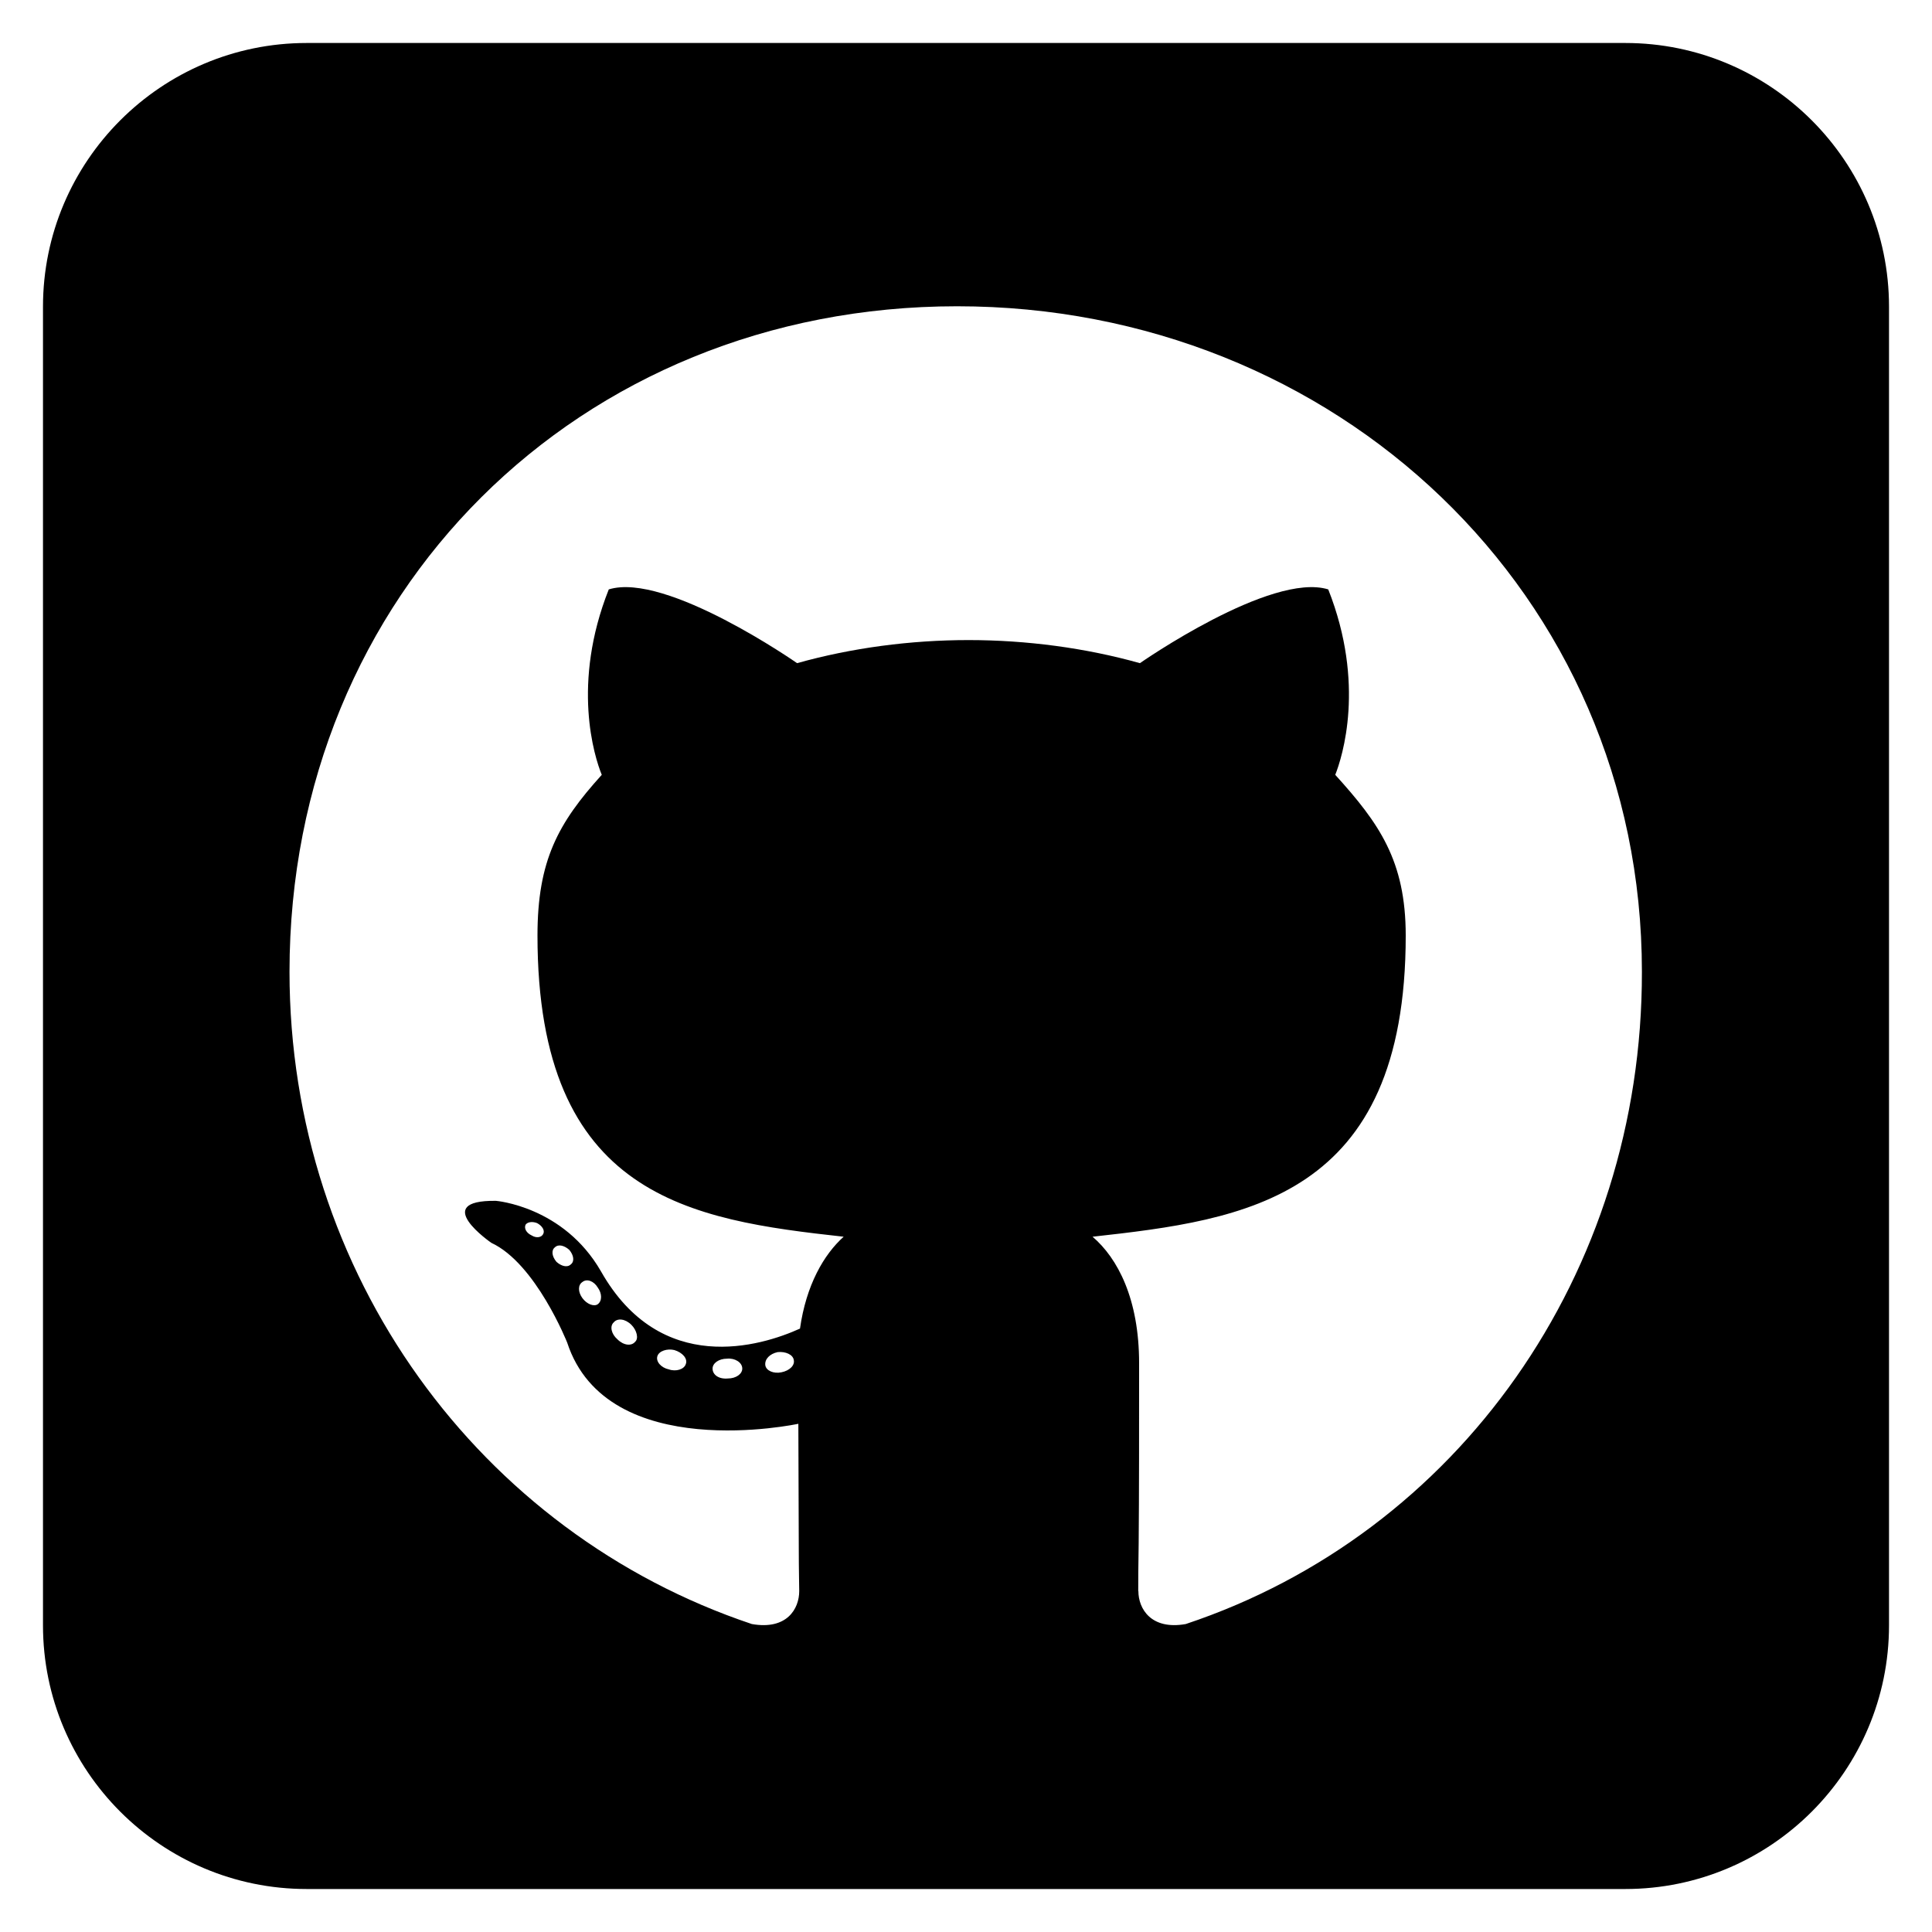
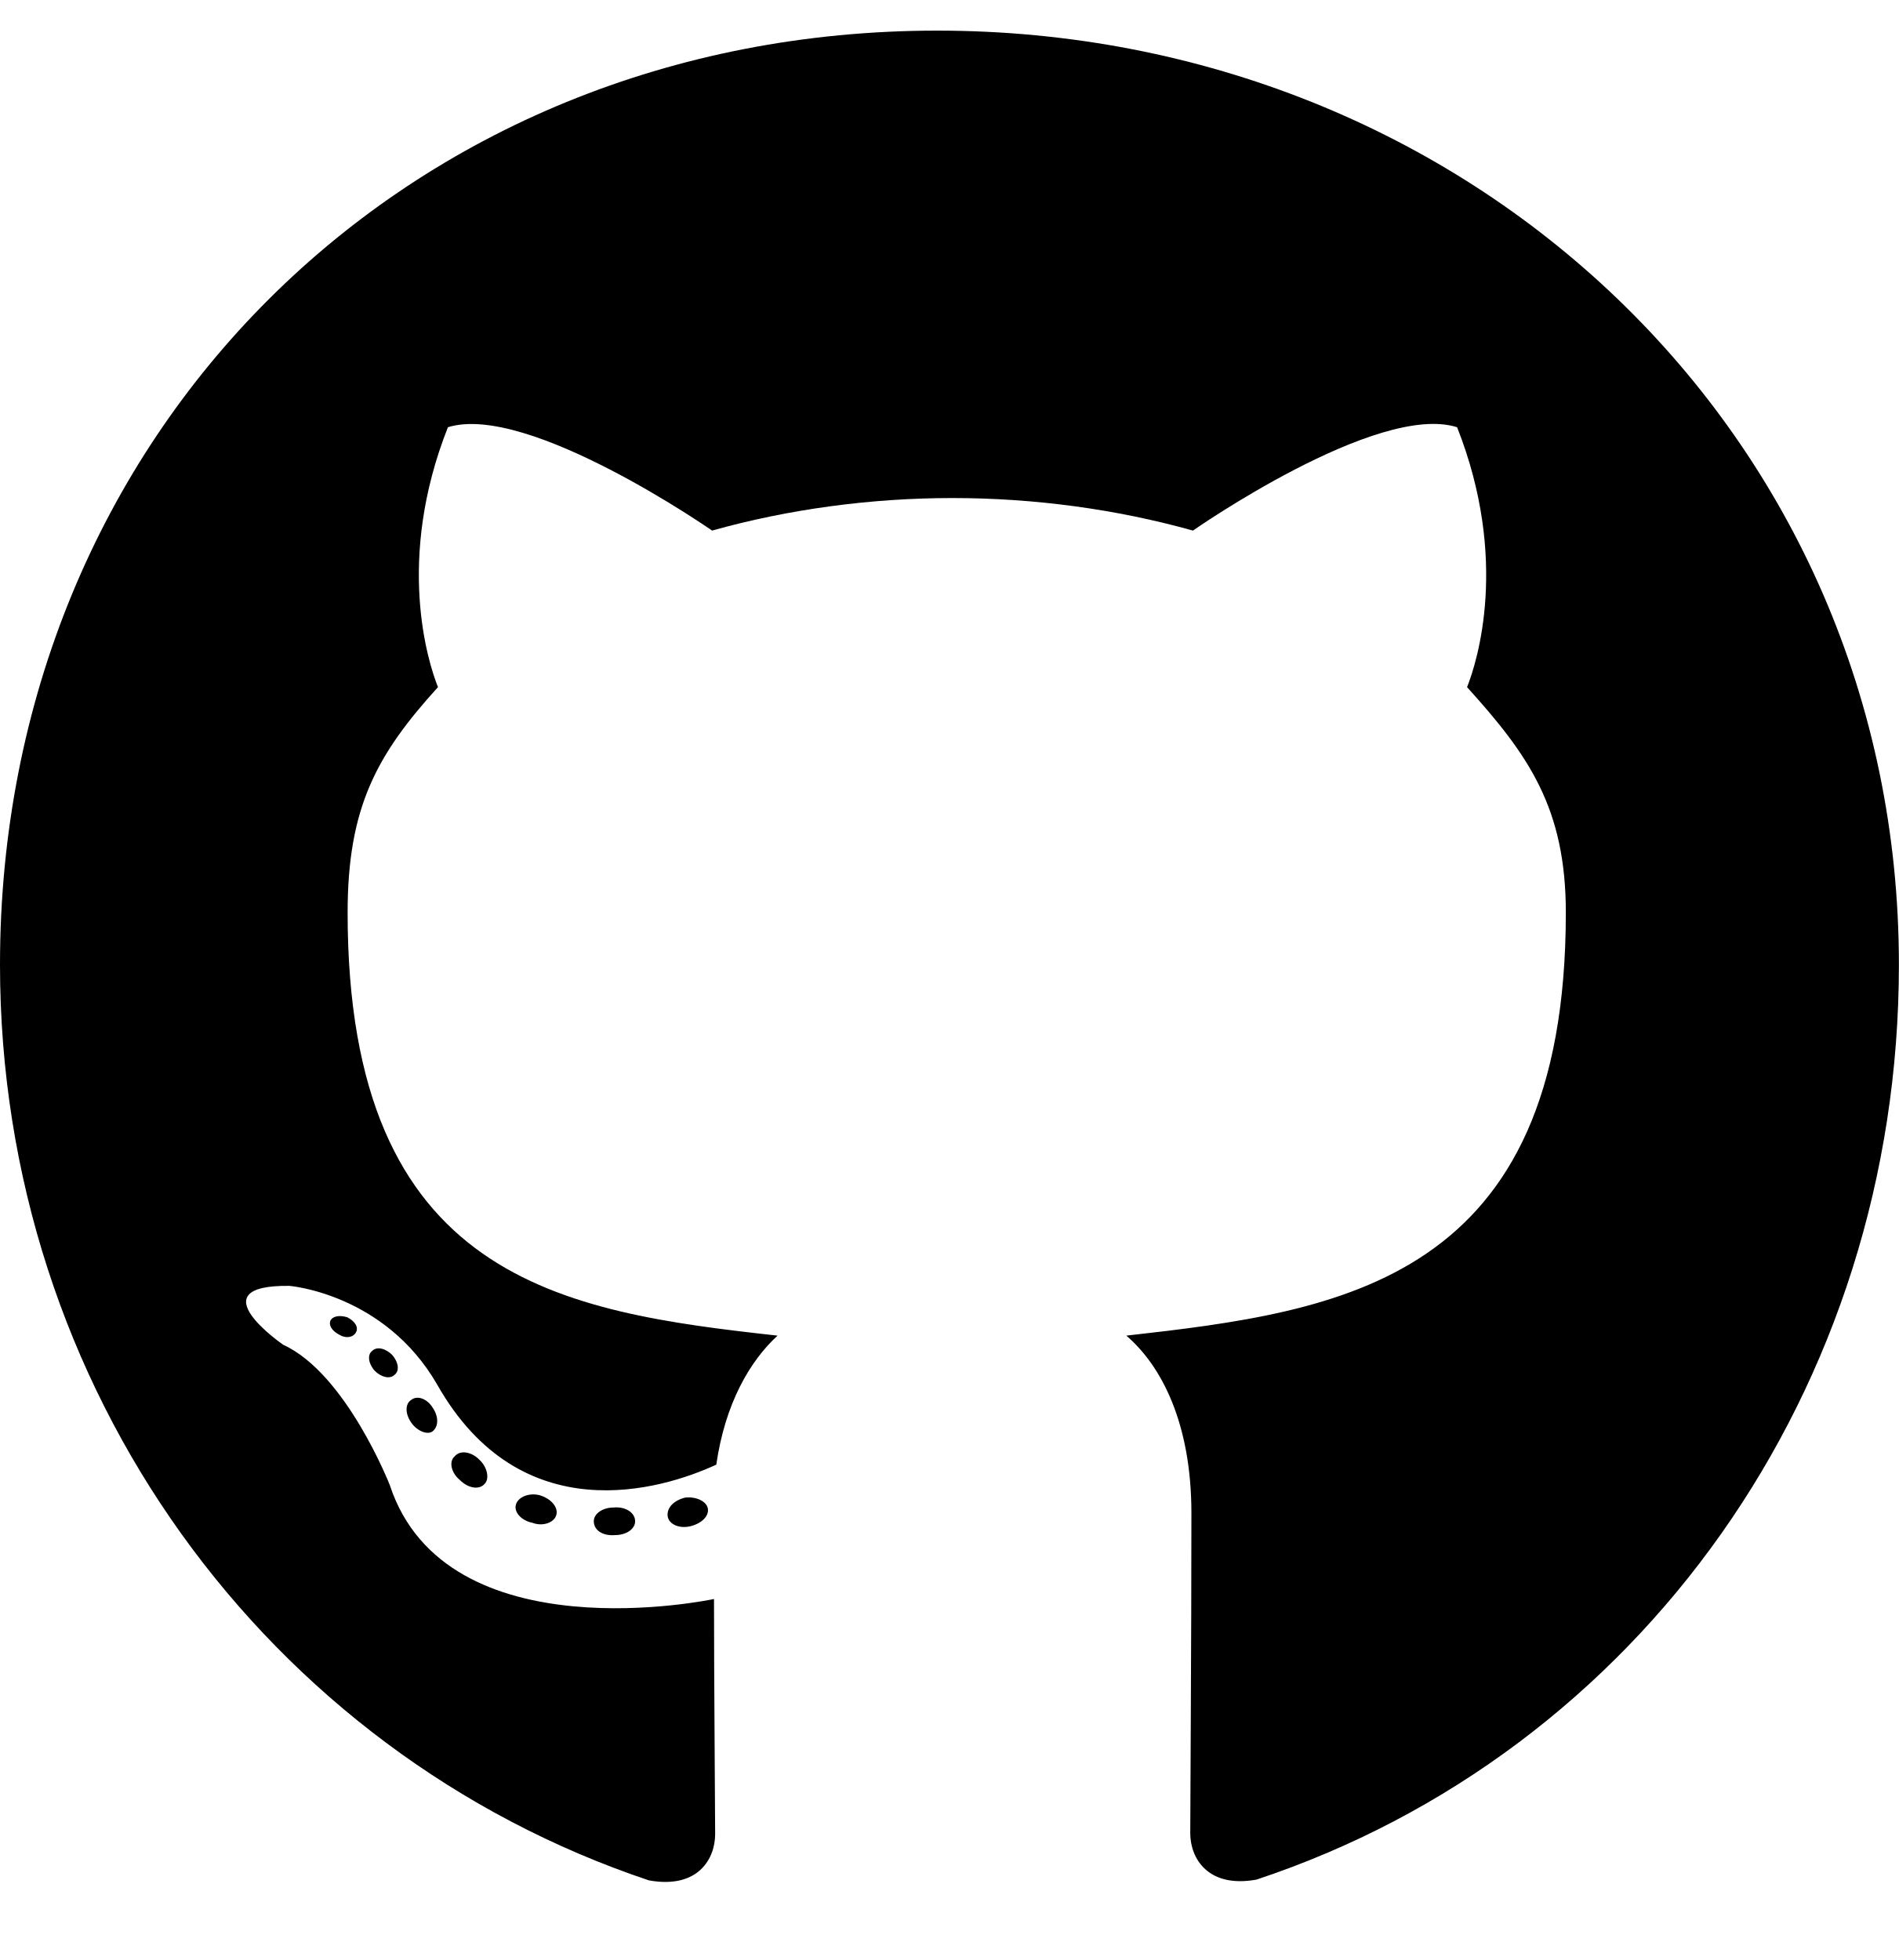
- <svg xmlns="http://www.w3.org/2000/svg" viewBox="-0.5 -0.5 40 40" id="Square-Github--Streamline-Font-Awesome.svg" height="40" width="40">
-   <path d="M38.61 5.85c0 -3.012 -2.448 -5.46 -5.46 -5.46H5.85C2.838 0.39 0.39 2.838 0.39 5.85v27.3c0 3.012 2.448 5.46 5.46 5.46h27.3c3.012 0 5.46 -2.448 5.46 -5.46V5.85ZM23.066 32.442c0 -0.154 0 -0.512 0.009 -0.99 0.009 -0.973 0.009 -2.457 0.009 -3.728 0 -1.331 -0.444 -2.175 -0.964 -2.619 3.157 -0.35 6.484 -0.785 6.484 -6.236 0 -1.553 -0.555 -2.329 -1.459 -3.327 0.145 -0.367 0.631 -1.877 -0.145 -3.839 -1.186 -0.367 -3.899 1.527 -3.899 1.527 -1.126 -0.316 -2.346 -0.478 -3.549 -0.478s-2.423 0.162 -3.549 0.478c0 0 -2.713 -1.894 -3.899 -1.527 -0.776 1.954 -0.299 3.464 -0.145 3.839 -0.904 0.998 -1.331 1.774 -1.331 3.327 0 5.426 3.182 5.887 6.339 6.236 -0.409 0.367 -0.776 0.998 -0.904 1.902 -0.81 0.367 -2.884 0.998 -4.121 -1.186 -0.776 -1.348 -2.175 -1.459 -2.175 -1.459 -1.382 -0.017 -0.094 0.87 -0.094 0.87 0.921 0.427 1.57 2.065 1.57 2.065 0.828 2.534 4.786 1.681 4.786 1.681 0 0.768 0.009 1.851 0.009 2.611 0 0.409 0.009 0.734 0.009 0.853 0 0.367 -0.256 0.81 -0.981 0.682 -5.631 -1.885 -9.572 -7.243 -9.572 -13.505 0 -7.832 5.989 -13.778 13.821 -13.778s14.179 5.946 14.179 13.778c0.009 6.262 -3.813 11.628 -9.444 13.505 -0.717 0.128 -0.981 -0.316 -0.981 -0.682Zm-7.721 -4.675c-0.017 -0.128 0.094 -0.239 0.256 -0.273 0.162 -0.017 0.316 0.051 0.333 0.162 0.026 0.111 -0.085 0.222 -0.256 0.256 -0.162 0.034 -0.316 -0.034 -0.333 -0.145Zm-0.776 0.273c-0.188 0.017 -0.316 -0.077 -0.316 -0.205 0 -0.111 0.128 -0.205 0.299 -0.205 0.162 -0.017 0.316 0.077 0.316 0.205 0 0.111 -0.128 0.205 -0.299 0.205Zm-1.22 -0.188c-0.162 -0.034 -0.273 -0.162 -0.239 -0.273s0.205 -0.162 0.35 -0.128c0.171 0.051 0.282 0.179 0.239 0.29 -0.034 0.111 -0.205 0.162 -0.35 0.111Zm-1.066 -0.623c-0.128 -0.111 -0.162 -0.273 -0.077 -0.35 0.077 -0.094 0.239 -0.077 0.367 0.051 0.111 0.111 0.154 0.282 0.077 0.35 -0.077 0.094 -0.239 0.077 -0.367 -0.051Zm-0.725 -0.853c-0.094 -0.128 -0.094 -0.273 0 -0.333 0.094 -0.077 0.239 -0.017 0.316 0.111 0.094 0.128 0.094 0.282 0 0.35 -0.077 0.051 -0.222 0 -0.316 -0.128Zm-0.537 -0.751c-0.094 -0.111 -0.111 -0.239 -0.034 -0.299 0.077 -0.077 0.205 -0.034 0.299 0.051 0.094 0.111 0.111 0.239 0.034 0.299 -0.077 0.077 -0.205 0.034 -0.299 -0.051Zm-0.512 -0.546c-0.111 -0.051 -0.162 -0.145 -0.128 -0.222 0.034 -0.051 0.128 -0.077 0.239 -0.034 0.111 0.06 0.162 0.154 0.128 0.222 -0.034 0.077 -0.145 0.094 -0.239 0.034Z" stroke-width="1" />
+ <svg xmlns="http://www.w3.org/2000/svg" viewBox="0 0 496 512">
+   <path fill="currentColor" d="M165.9 397.4c0 2-2.3 3.6-5.2 3.6-3.3.3-5.6-1.3-5.6-3.6 0-2 2.3-3.6 5.2-3.6 3-.3 5.6 1.3 5.6 3.6zm-31.1-4.5c-.7 2 1.3 4.3 4.3 4.9 2.6 1 5.6 0 6.2-2s-1.3-4.3-4.3-5.2c-2.6-.7-5.5.3-6.2 2.3zm44.2-1.7c-2.9.7-4.9 2.6-4.6 4.9.3 2 2.9 3.3 5.9 2.6 2.9-.7 4.9-2.6 4.6-4.6-.3-1.9-3-3.2-5.9-2.9zM244.8 8C106.1 8 0 113.3 0 252c0 110.9 69.8 205.8 169.5 239.2 12.8 2.3 17.3-5.6 17.3-12.1 0-6.2-.3-40.4-.3-61.4 0 0-70 15-84.7-29.8 0 0-11.4-29.1-27.8-36.6 0 0-22.9-15.7 1.6-15.4 0 0 24.9 2 38.6 25.8 21.9 38.6 58.6 27.5 72.9 20.9 2.3-16 8.8-27.1 16-33.7-55.9-6.2-112.3-14.3-112.3-110.5 0-27.5 7.6-41.3 23.6-58.9-2.6-6.5-11.1-33.3 2.6-67.9 20.9-6.5 69 27 69 27 20-5.6 41.5-8.5 62.8-8.5s42.8 2.9 62.8 8.5c0 0 48.1-33.6 69-27 13.7 34.7 5.2 61.4 2.6 67.9 16 17.7 25.8 31.5 25.8 58.9 0 96.5-58.9 104.2-114.8 110.5 9.2 7.9 17 22.9 17 46.4 0 33.7-.3 75.4-.3 83.6 0 6.5 4.6 14.4 17.3 12.1C428.2 457.8 496 362.9 496 252 496 113.3 383.5 8 244.8 8zM97.2 352.9c-1.3 1-1 3.3.7 5.2 1.6 1.6 3.9 2.3 5.2 1 1.3-1 1-3.3-.7-5.2-1.6-1.6-3.9-2.3-5.2-1zm-10.8-8.1c-.7 1.3.3 2.9 2.3 3.9 1.6 1 3.6.7 4.3-.7.7-1.3-.3-2.9-2.3-3.9-2-.6-3.6-.3-4.3.7zm32.4 35.6c-1.6 1.3-1 4.3 1.3 6.2 2.3 2.3 5.2 2.6 6.5 1 1.3-1.3.7-4.3-1.3-6.2-2.2-2.3-5.2-2.6-6.5-1zm-11.4-14.7c-1.6 1-1.6 3.6 0 5.9 1.6 2.3 4.3 3.3 5.6 2.3 1.6-1.3 1.6-3.9 0-6.2-1.4-2.3-4-3.3-5.6-2z" />
</svg>
